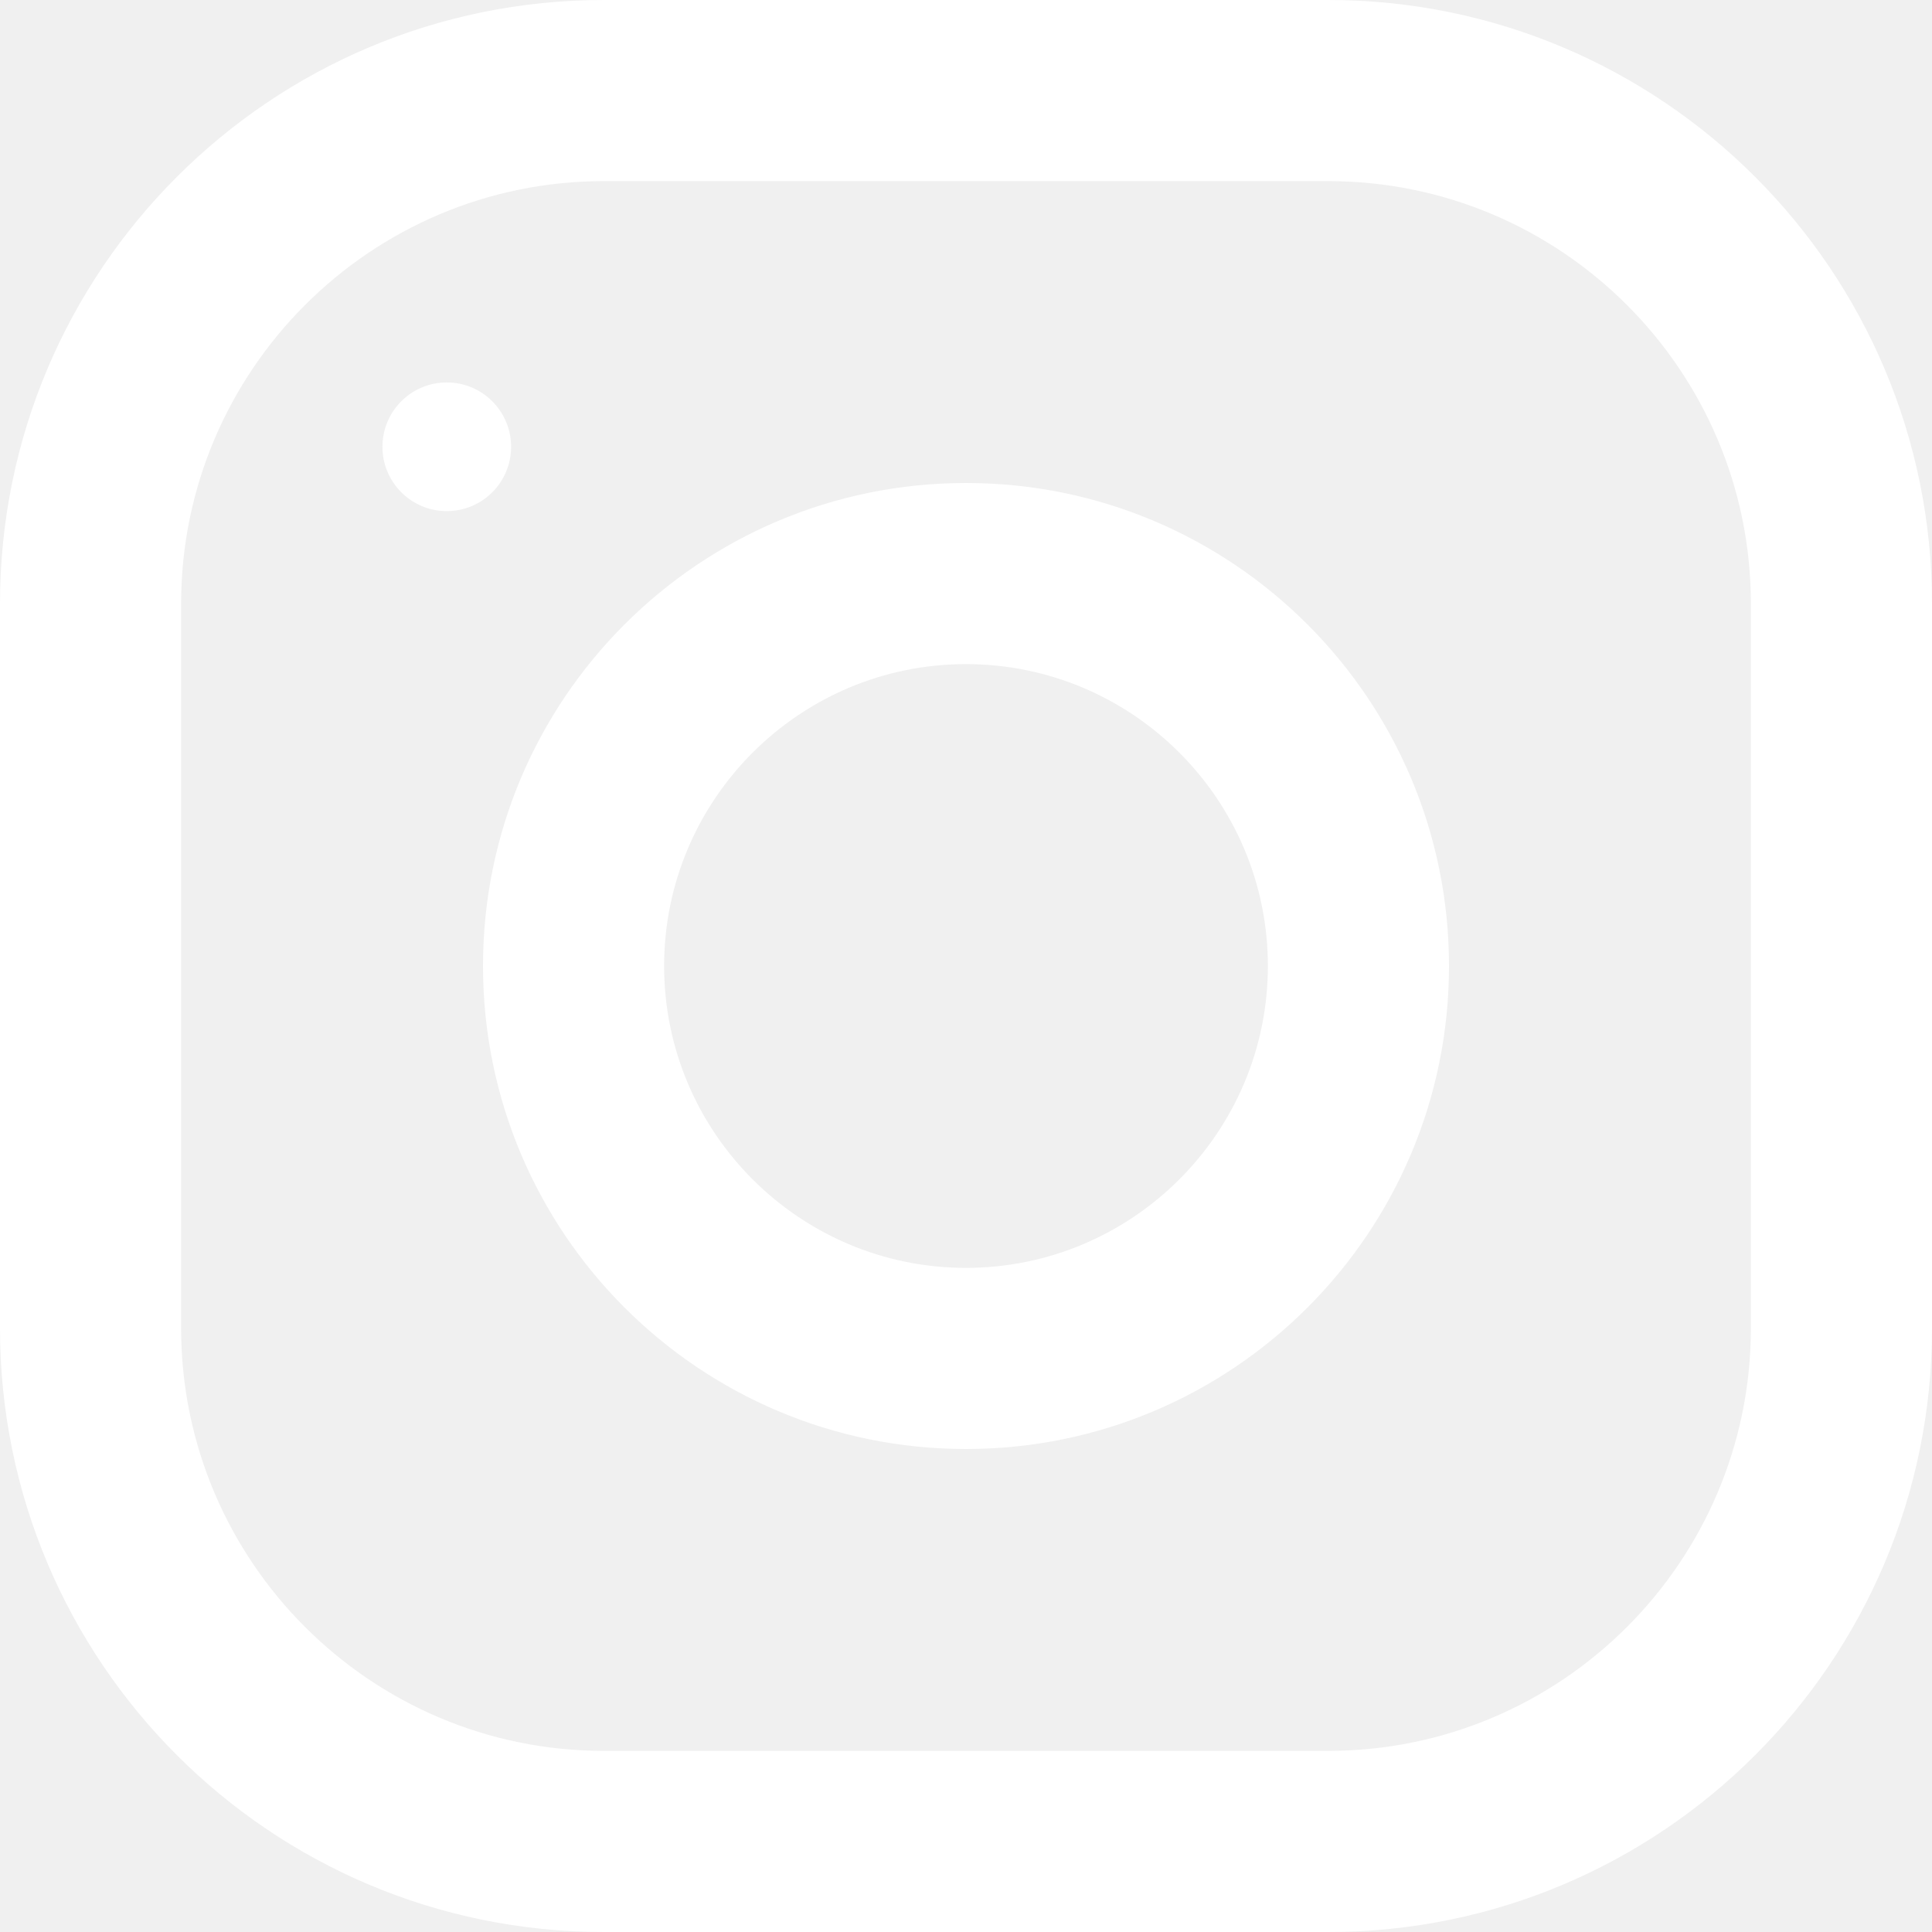
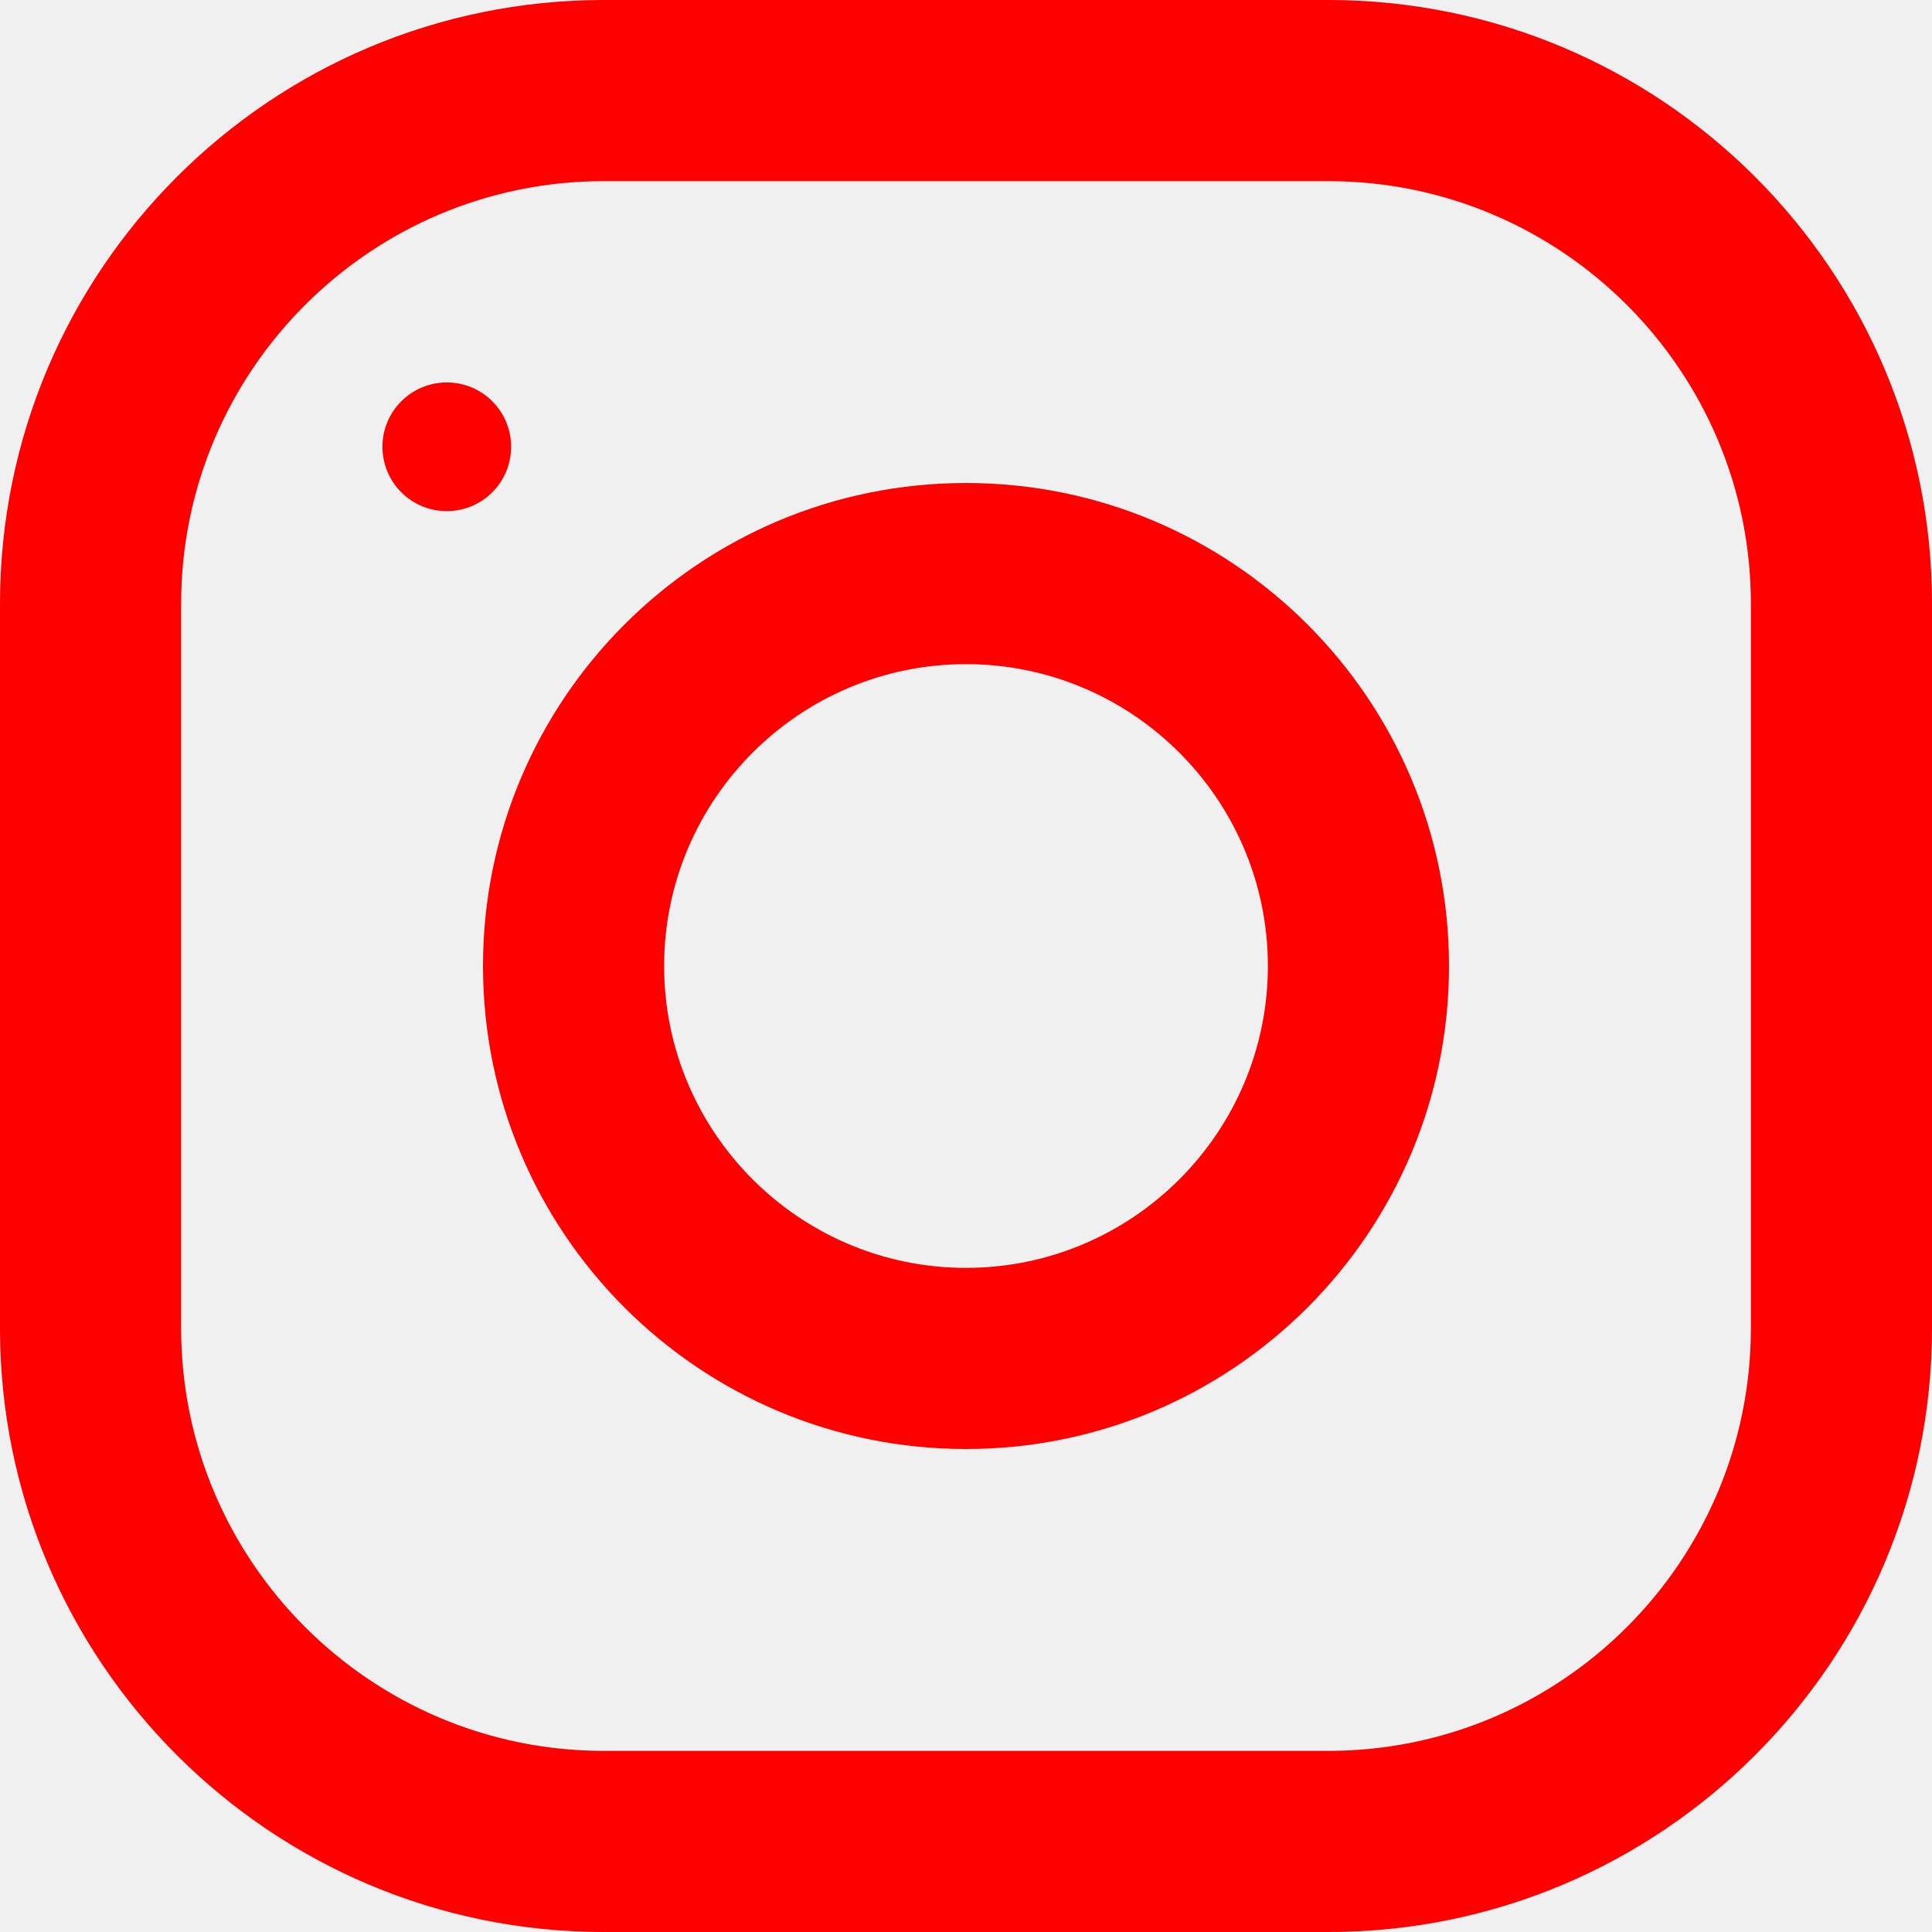
<svg xmlns="http://www.w3.org/2000/svg" width="20" height="20" viewBox="0 0 20 20" fill="none">
-   <path d="M-6.01032e-07 6.25L-2.73196e-07 13.75C-1.22337e-07 17.201 2.799 20 6.25 20L13.75 20C17.201 20 20 17.201 20 13.75L20 6.25C20 2.799 17.201 -7.51891e-07 13.75 -6.01032e-07L6.25 -2.73196e-07C2.799 -1.22337e-07 -7.51891e-07 2.799 -6.01032e-07 6.25ZM13.75 1.875C16.163 1.875 18.125 3.837 18.125 6.25L18.125 13.75C18.125 16.163 16.163 18.125 13.75 18.125L6.25 18.125C3.837 18.125 1.875 16.163 1.875 13.75L1.875 6.25C1.875 3.837 3.837 1.875 6.25 1.875L13.75 1.875Z" fill="white" />
-   <path d="M5 10C5 12.761 7.239 15 10 15C12.761 15 15 12.761 15 10C15 7.239 12.761 5 10 5C7.239 5 5 7.239 5 10ZM13.125 10C13.125 11.723 11.723 13.125 10 13.125C8.276 13.125 6.875 11.723 6.875 10C6.875 8.277 8.276 6.875 10 6.875C11.723 6.875 13.125 8.277 13.125 10Z" fill="white" />
-   <path d="M5.291 4.625C5.291 4.257 4.993 3.959 4.625 3.959C4.257 3.959 3.959 4.257 3.959 4.625C3.959 4.993 4.257 5.291 4.625 5.291C4.993 5.291 5.291 4.993 5.291 4.625Z" fill="white" />
+   <path d="M-6.01032e-07 6.25L-2.73196e-07 13.75C-1.22337e-07 17.201 2.799 20 6.25 20L13.75 20C17.201 20 20 17.201 20 13.75L20 6.25C20 2.799 17.201 -7.51891e-07 13.75 -6.01032e-07L6.25 -2.73196e-07C2.799 -1.22337e-07 -7.51891e-07 2.799 -6.01032e-07 6.25ZM13.75 1.875C16.163 1.875 18.125 3.837 18.125 6.25L18.125 13.75C18.125 16.163 16.163 18.125 13.75 18.125L6.25 18.125C3.837 18.125 1.875 16.163 1.875 13.75L1.875 6.25C1.875 3.837 3.837 1.875 6.25 1.875L13.75 1.875Z" fill="red" />
+   <path d="M5 10C5 12.761 7.239 15 10 15C12.761 15 15 12.761 15 10C15 7.239 12.761 5 10 5C7.239 5 5 7.239 5 10ZM13.125 10C13.125 11.723 11.723 13.125 10 13.125C8.276 13.125 6.875 11.723 6.875 10C6.875 8.277 8.276 6.875 10 6.875C11.723 6.875 13.125 8.277 13.125 10Z" fill="red" />
+   <path d="M5.291 4.625C5.291 4.257 4.993 3.959 4.625 3.959C4.257 3.959 3.959 4.257 3.959 4.625C3.959 4.993 4.257 5.291 4.625 5.291C4.993 5.291 5.291 4.993 5.291 4.625Z" fill="red" />
</svg>
